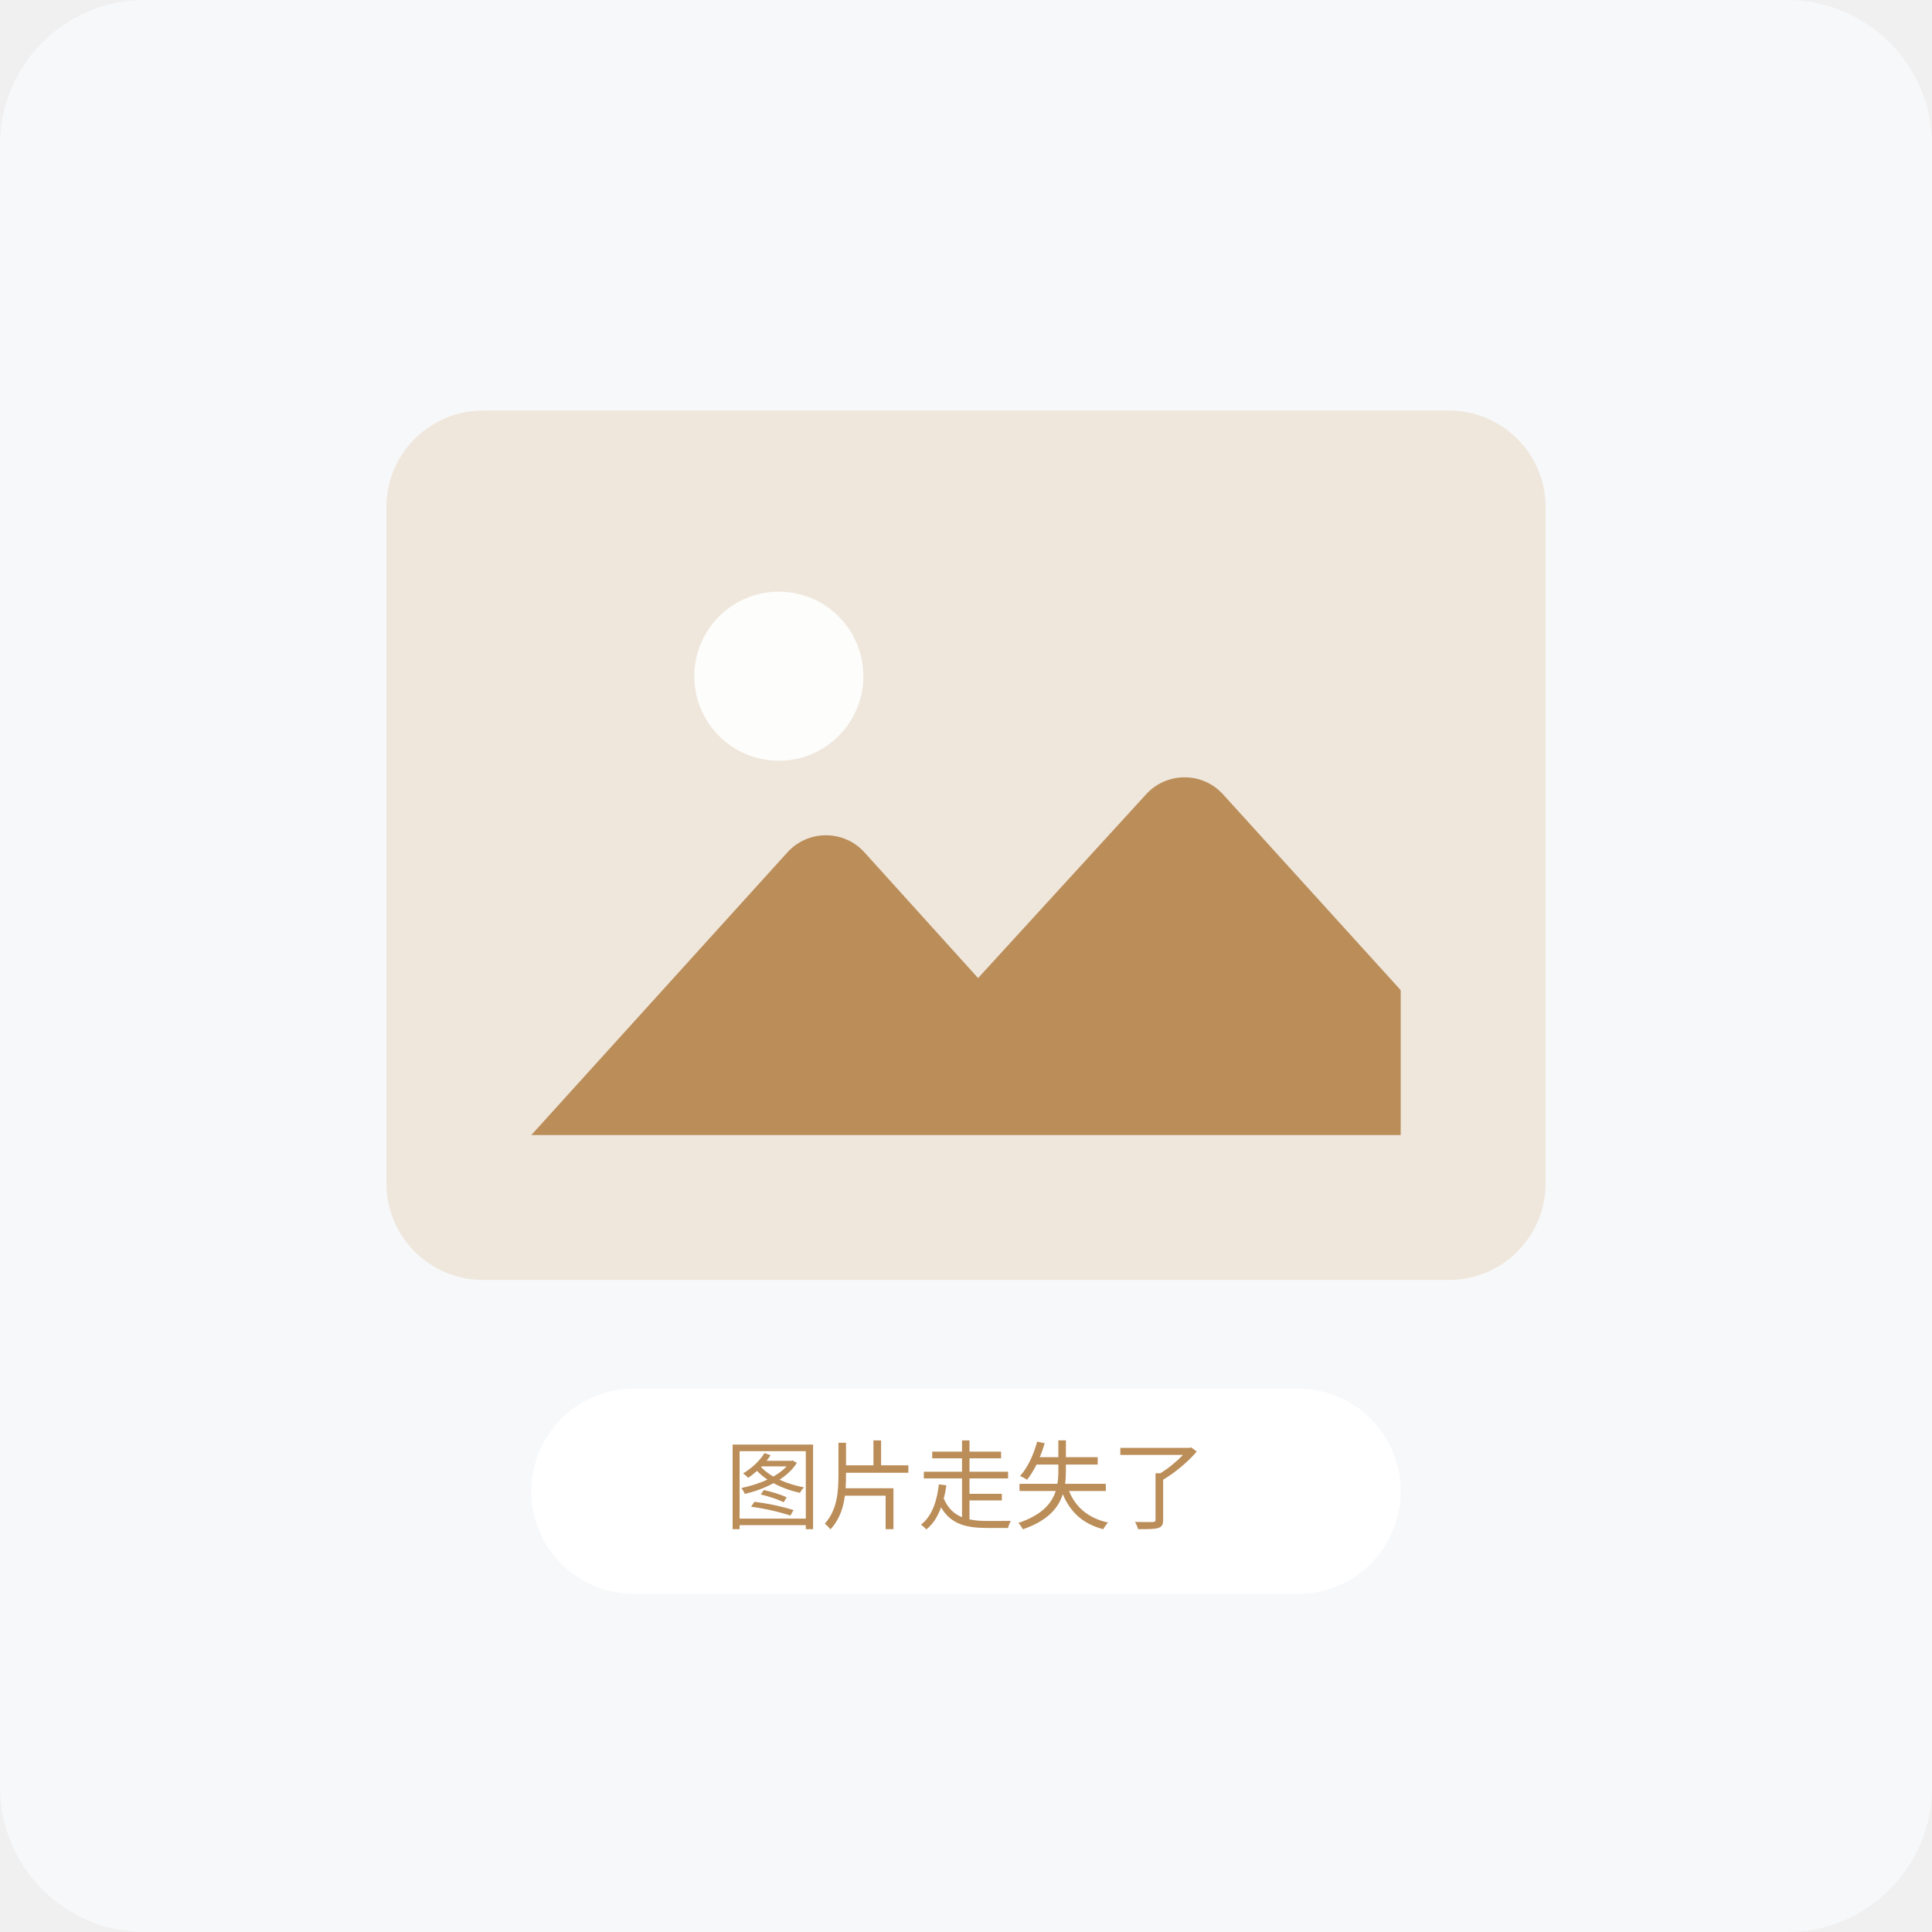
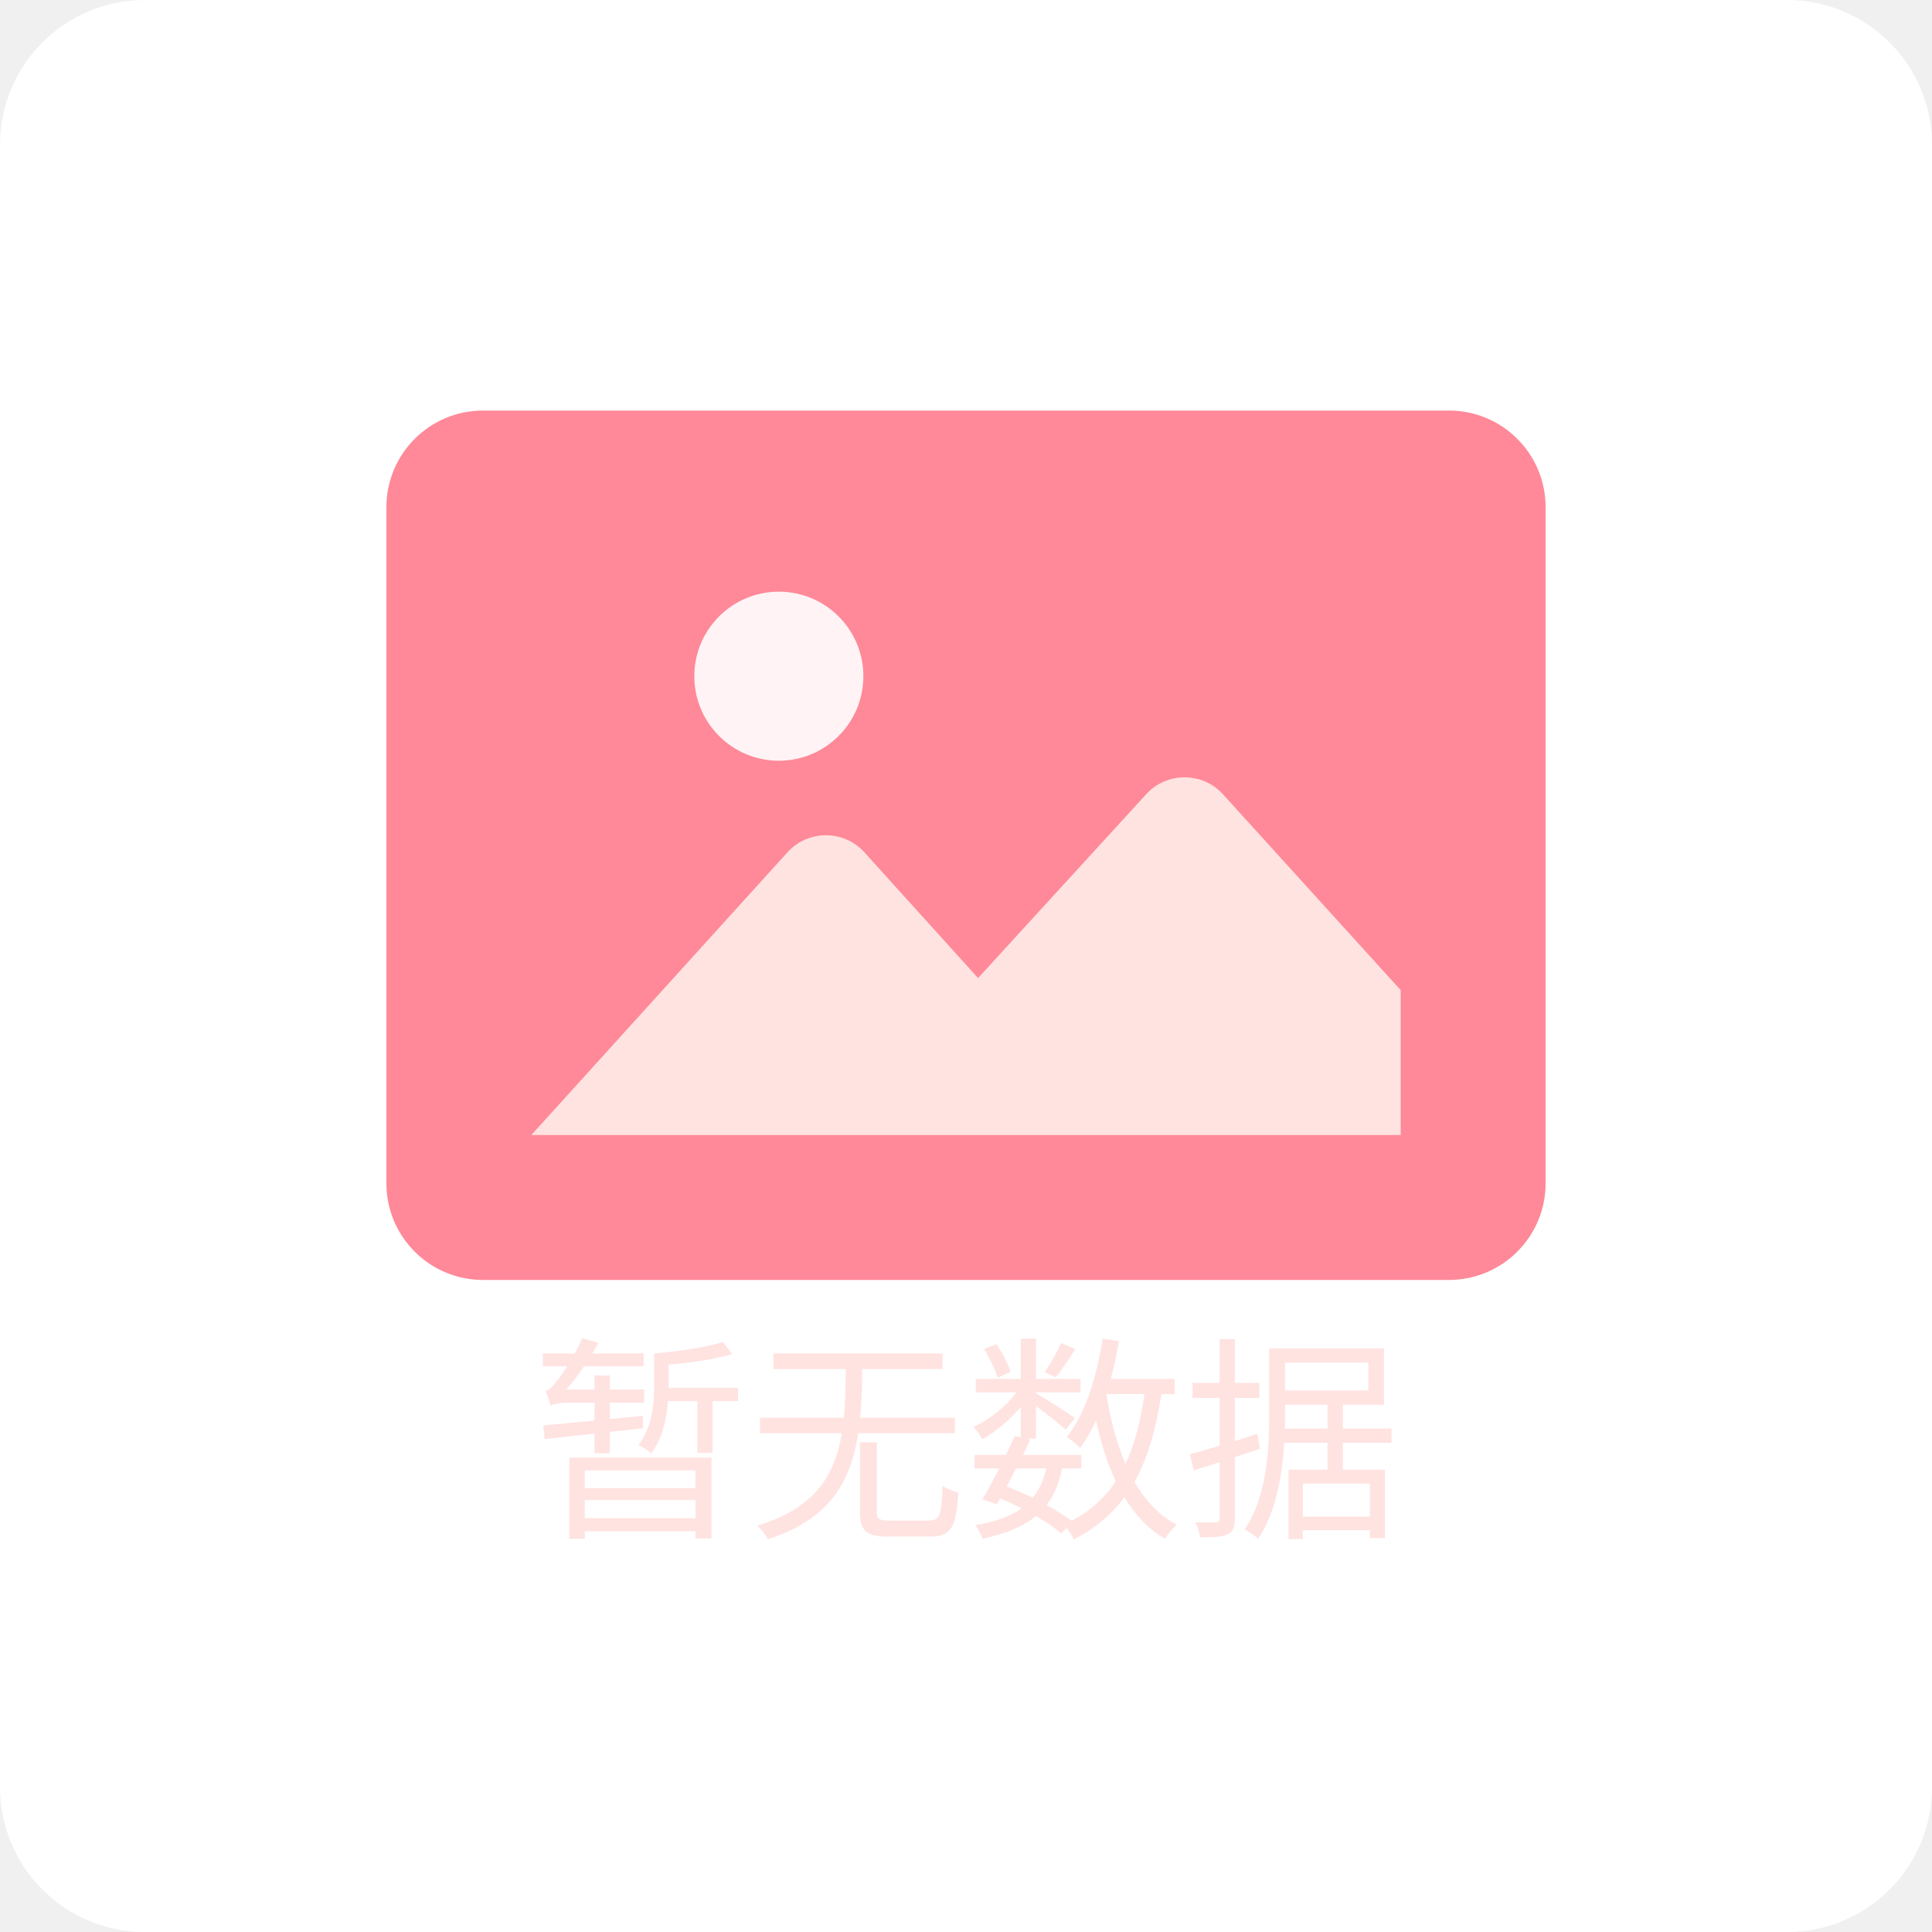
<svg xmlns="http://www.w3.org/2000/svg" width="320" height="320" viewBox="0 0 320 320" fill="none">
-   <rect width="320" height="320" rx="24" fill="#F7F8FA" />
-   <rect x="64" y="68" width="192" height="144" rx="16" fill="#EFE7DC" />
-   <path d="M88 188L130.4 141.2C133.8 137.4 139.8 137.4 143.2 141.2L162 162L189.8 131.6C193.2 127.8 199.2 127.8 202.6 131.6L232 164V188H88Z" fill="#BA8D59" />
+   <rect width="320" height="320" rx="24" fill="#ffffff" />
+   <rect x="64" y="68" width="192" height="144" rx="16" fill="#FF8998" />
+   <path d="M88 188L130.4 141.2C133.8 137.4 139.8 137.4 143.2 141.2L162 162L189.8 131.6C193.2 127.8 199.2 127.8 202.6 131.6L232 164V188H88Z" fill="#FFE3E1" />
  <circle cx="129" cy="112" r="14" fill="#FFFFFF" fill-opacity="0.9" />
  <rect x="88" y="230" width="144" height="34" rx="17" fill="#FFFFFF" />
-   <text x="160" y="252" text-anchor="middle" font-size="16" fill="#BA8D59" font-family="PingFang SC, Microsoft YaHei, sans-serif">图片走失了</text>
+   <text x="160" y="252" text-anchor="middle" font-size="36" fill="#FFE3E1" font-family="PingFang SC, Microsoft YaHei, sans-serif">暂无数据</text>
</svg>
